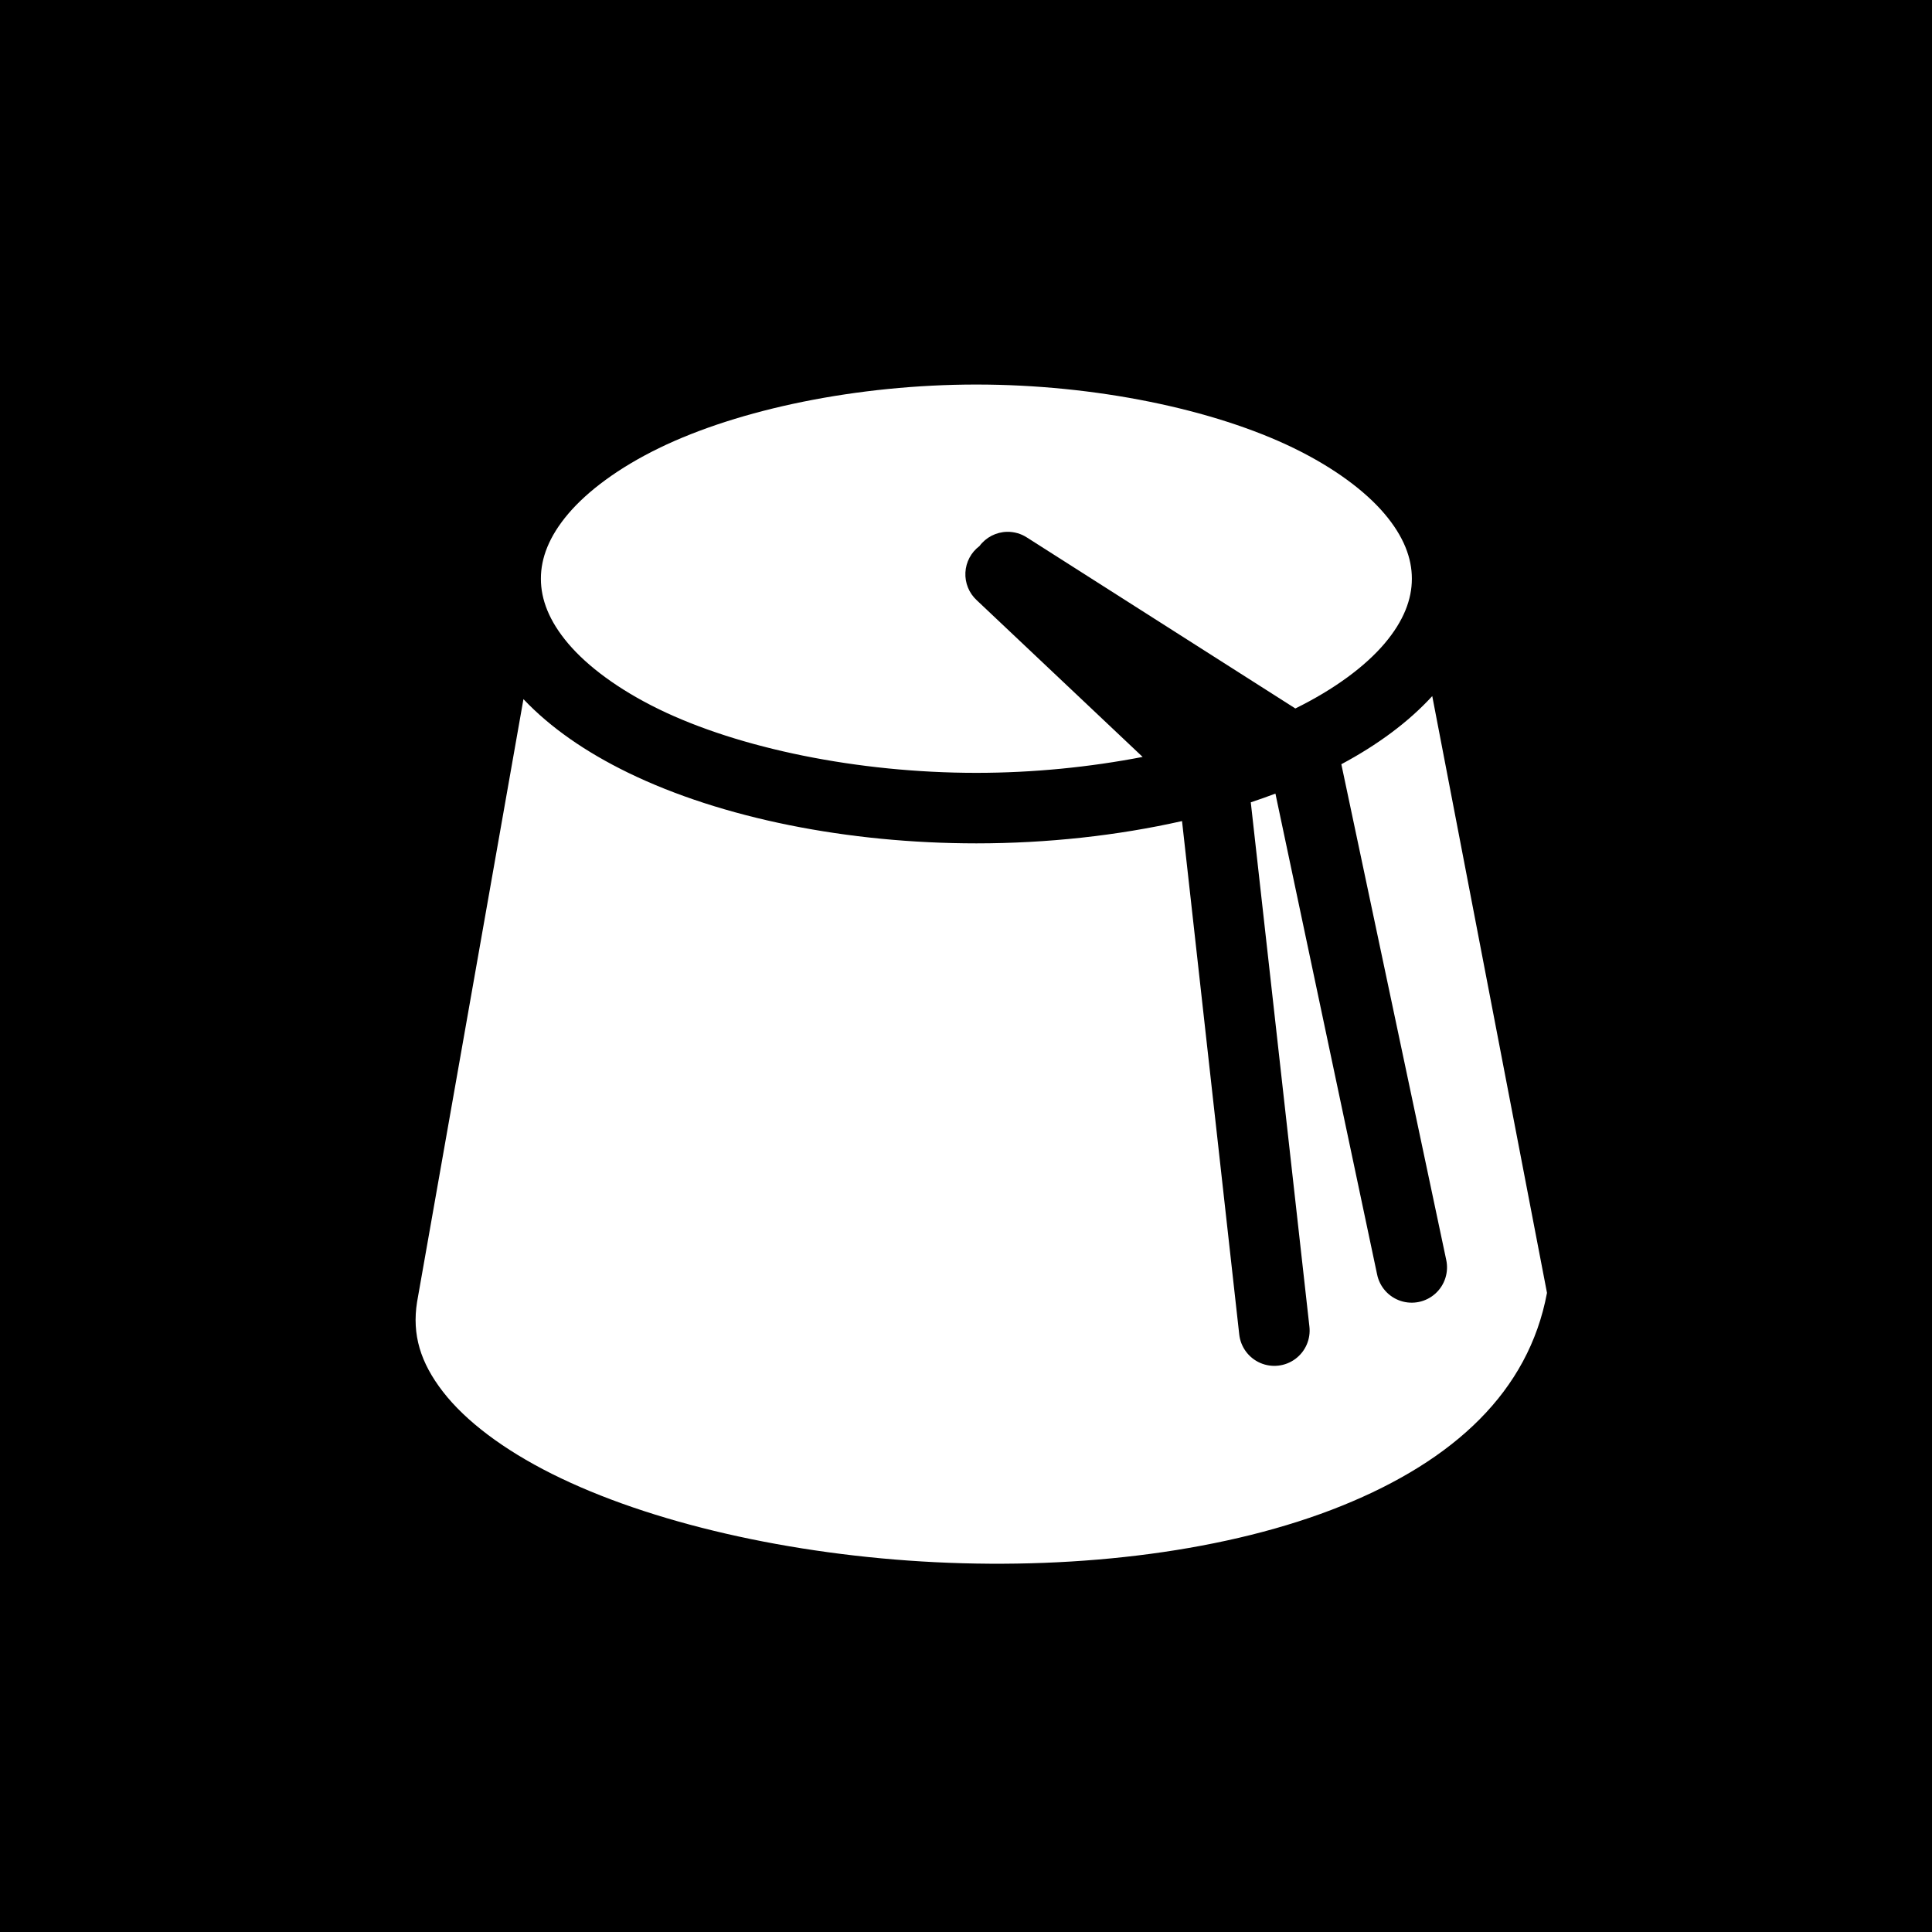
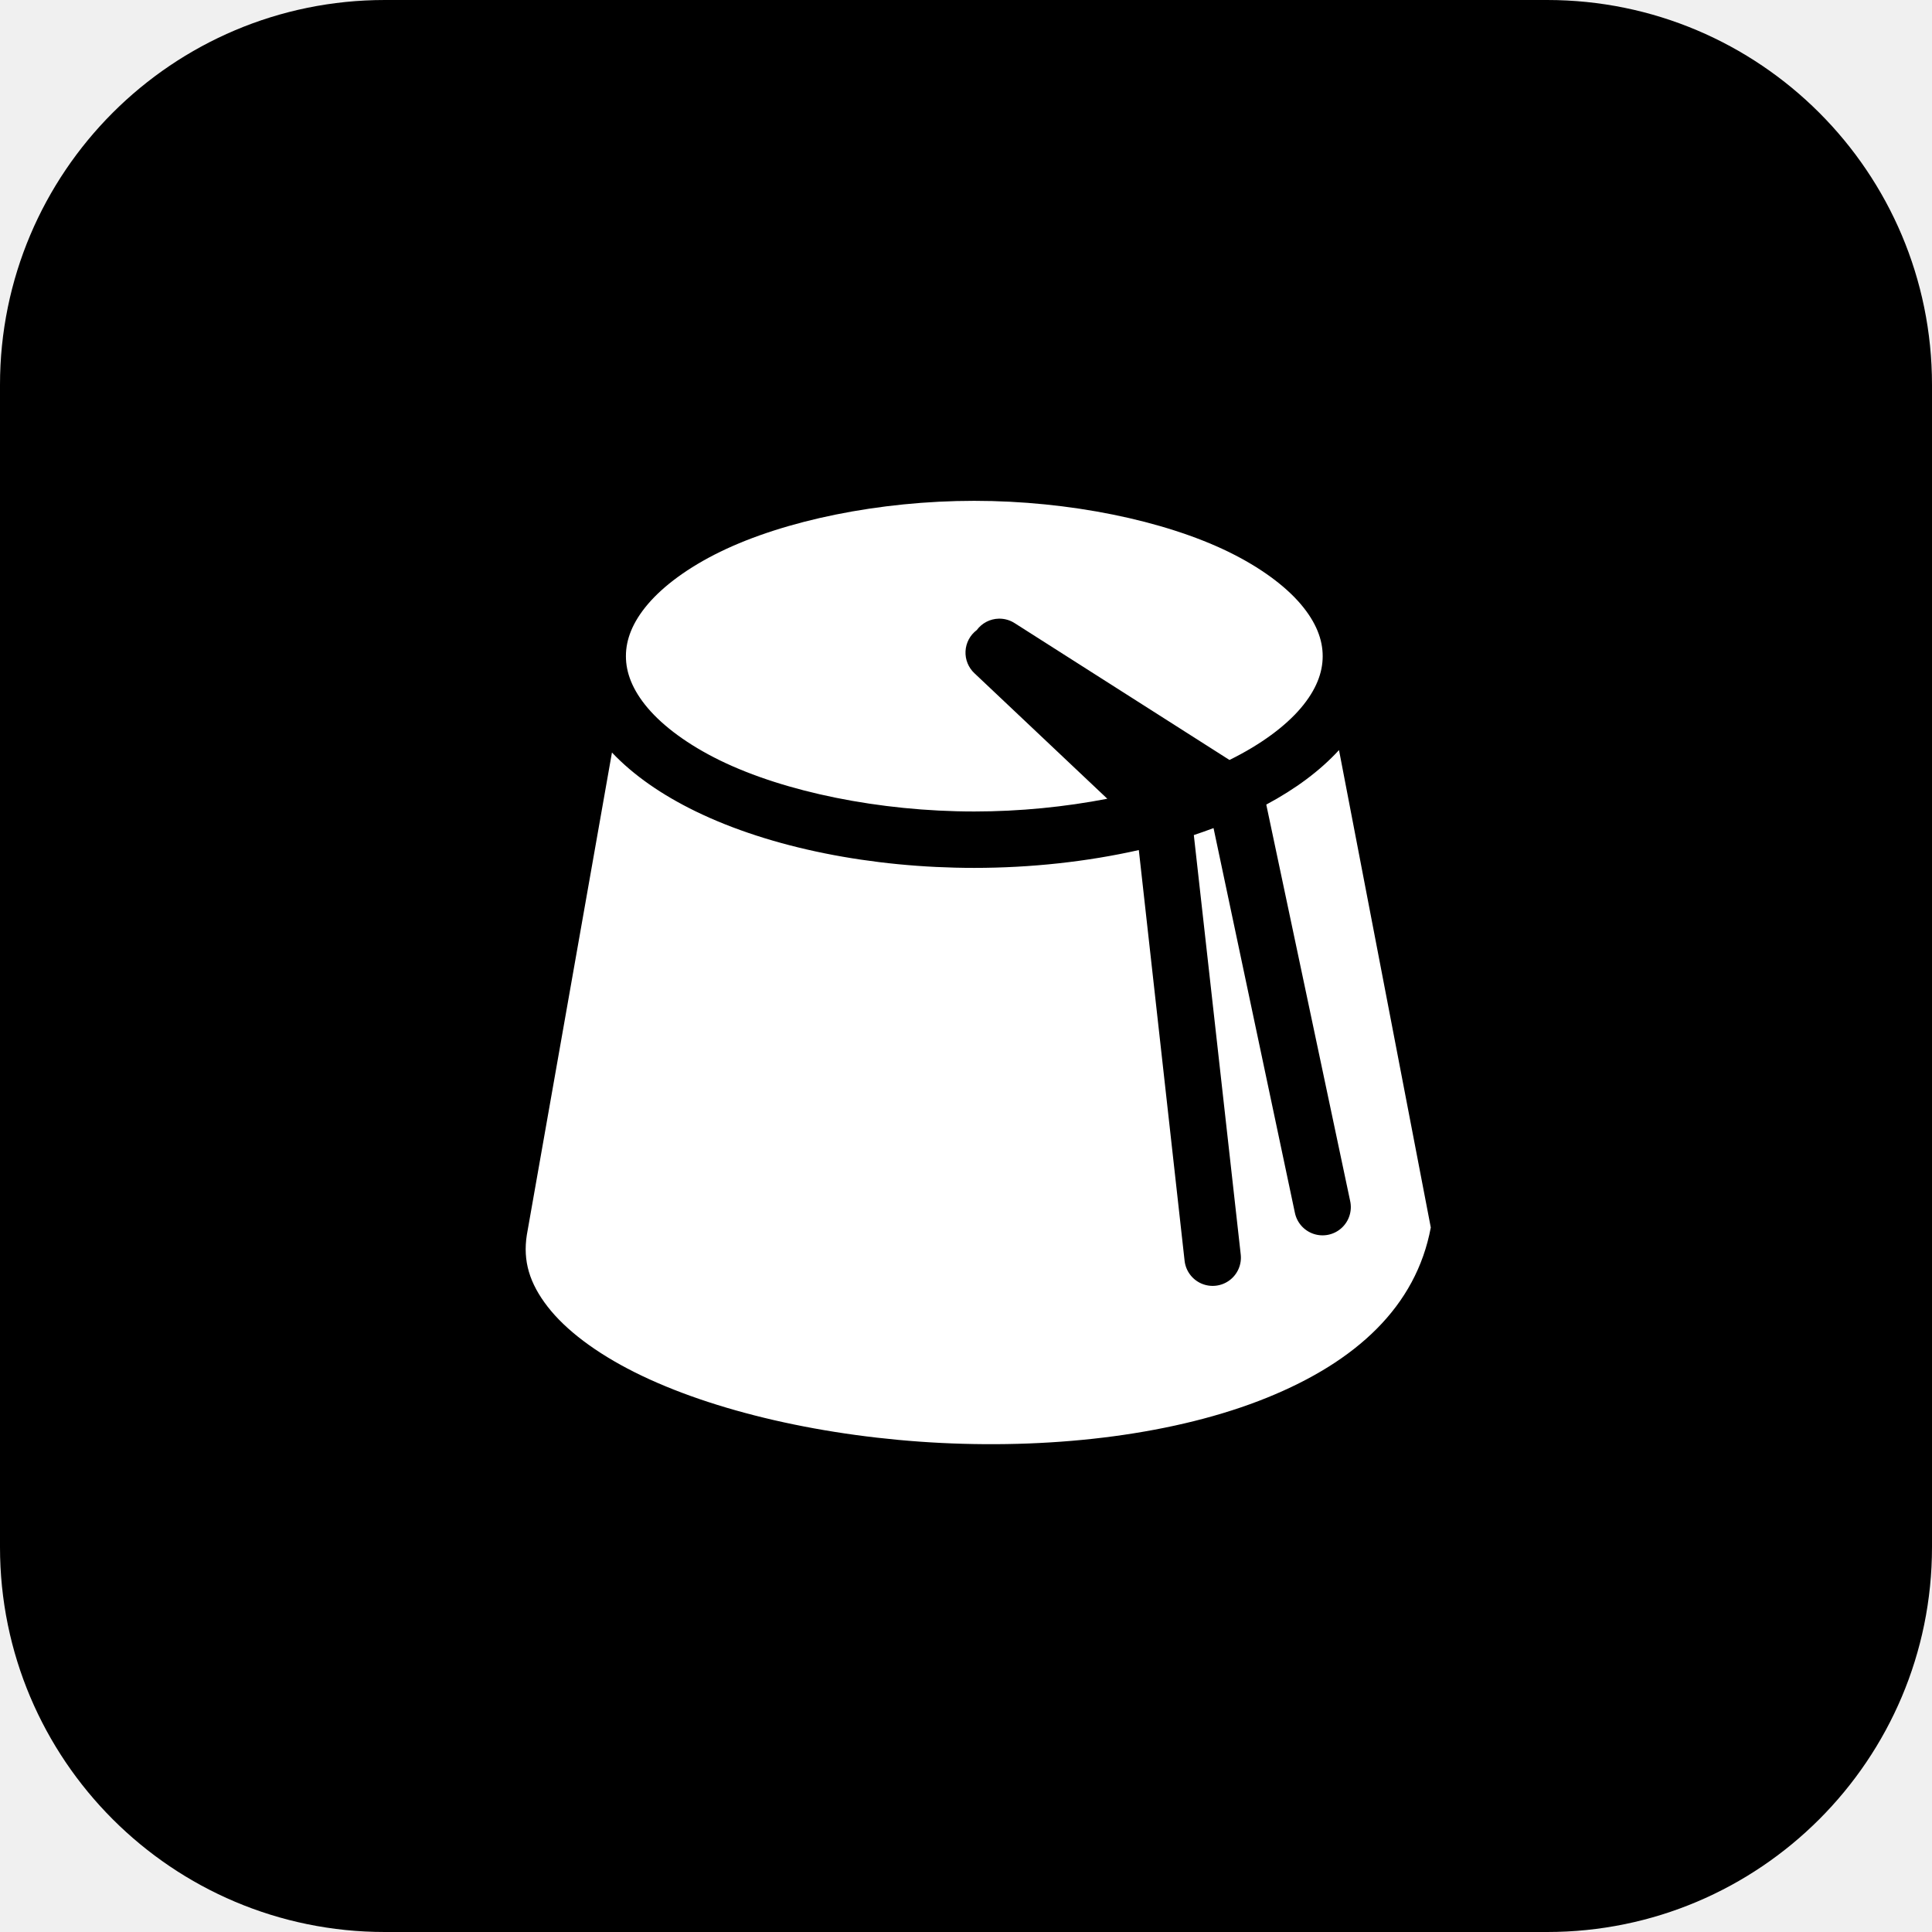
- <svg xmlns="http://www.w3.org/2000/svg" width="800px" height="800px" viewBox="0 0 512 512" version="1.1" id="svg1">
-   <defs id="defs1" />
-   <rect x="0" y="0" width="100%" height="100%" fill="#000" />
-   <path d="M258.75 101.906c-31.427 0-62.877 6.504-84.156 16.875-10.67 5.202-18.88 11.344-24 17.376-5.122 6.033-7.26 11.777-7.25 17.188a9.345 9.345 0 0 1 0 .03c-.01 5.412 2.128 11.156 7.25 17.19 5.12 6.03 13.33 12.173 24 17.374 21.28 10.37 52.73 16.875 84.156 16.875 15.063 0 30.11-1.52 44.063-4.22l-43.97-41.53a9.345 9.345 0 0 1 .72-14.344 9.345 9.345 0 0 1 7.312-3.782 9.345 9.345 0 0 1 5.313 1.53l71.093 45.282c10.485-5.16 18.566-11.228 23.626-17.188 5.122-6.032 7.26-11.776 7.25-17.187a9.345 9.345 0 0 1 0-.03c.01-5.412-2.128-11.156-7.25-17.19-5.12-6.03-13.33-12.173-24-17.374-21.28-10.37-52.73-16.874-84.156-16.874zm120.813 82.563c-6.293 6.876-14.454 12.902-24.094 18.06l27.78 131.282a9.36 9.36 0 1 1-18.313 3.875L338 210.313c-2.143.8-4.305 1.583-6.53 2.313L347 351.5a9.356 9.356 0 1 1-18.594 2.094l-15.156-136c-17.117 3.857-35.744 5.906-54.5 5.906-33.927 0-67.43-6.608-92.344-18.75-11.15-5.434-20.55-11.927-27.687-19.47l-28.19 159.75c-1.38 8.68.893 16.09 6.876 23.814 5.983 7.722 15.94 15.275 28.875 21.75 25.87 12.95 63.244 21.503 101.595 23.406 38.35 1.903 77.75-2.813 107.844-15 29.562-11.972 49.355-30.17 54.25-56.375L379.56 184.47z" id="path1" style="fill:#ffffff;fill-opacity:1" />
+ <svg xmlns="http://www.w3.org/2000/svg" width="800px" height="800px" viewBox="0 0 512 512">
+   <defs>
+     <clipPath id="corner-mask">
+       <rect x="0" y="0" width="512" height="512" rx="102" ry="102" />
+     </clipPath>
+   </defs>
+   <rect x="0" y="0" width="512" height="512" rx="102" ry="102" fill="#000000" />
+   <g clip-path="url(#corner-mask)" transform="translate(256 256) scale(0.80) translate(-256 -256)">
+     <path d="M258.75 101.906c-31.427 0-62.877 6.504-84.156 16.875-10.67 5.202-18.88 11.344-24 17.376-5.122 6.033-7.26 11.777-7.25 17.188a9.345 9.345 0 0 1 0 .03c-.01 5.412 2.128 11.156 7.25 17.19 5.12 6.03 13.33 12.173 24 17.374 21.28 10.37 52.73 16.875 84.156 16.875 15.063 0 30.11-1.52 44.063-4.22l-43.97-41.53a9.345 9.345 0 0 1 .72-14.344 9.345 9.345 0 0 1 7.312-3.782 9.345 9.345 0 0 1 5.313 1.53l71.093 45.282c10.485-5.16 18.566-11.228 23.626-17.188 5.122-6.032 7.26-11.776 7.25-17.187a9.345 9.345 0 0 1 0-.03c.01-5.412-2.128-11.156-7.25-17.19-5.12-6.03-13.33-12.173-24-17.374-21.28-10.37-52.73-16.874-84.156-16.874zm120.813 82.563c-6.293 6.876-14.454 12.902-24.094 18.06l27.78 131.282a9.36 9.36 0 1 1-18.313 3.875L338 210.313c-2.143.8-4.305 1.583-6.53 2.313L347 351.5a9.356 9.356 0 1 1-18.594 2.094l-15.156-136c-17.117 3.857-35.744 5.906-54.5 5.906-33.927 0-67.43-6.608-92.344-18.75-11.15-5.434-20.55-11.927-27.687-19.47l-28.19 159.75c-1.38 8.68.893 16.09 6.876 23.814 5.983 7.722 15.94 15.275 28.875 21.75 25.87 12.95 63.244 21.503 101.595 23.406 38.35 1.903 77.75-2.813 107.844-15 29.562-11.972 49.355-30.17 54.25-56.375L379.56 184.47z" fill="#ffffff" />
+   </g>
</svg>
